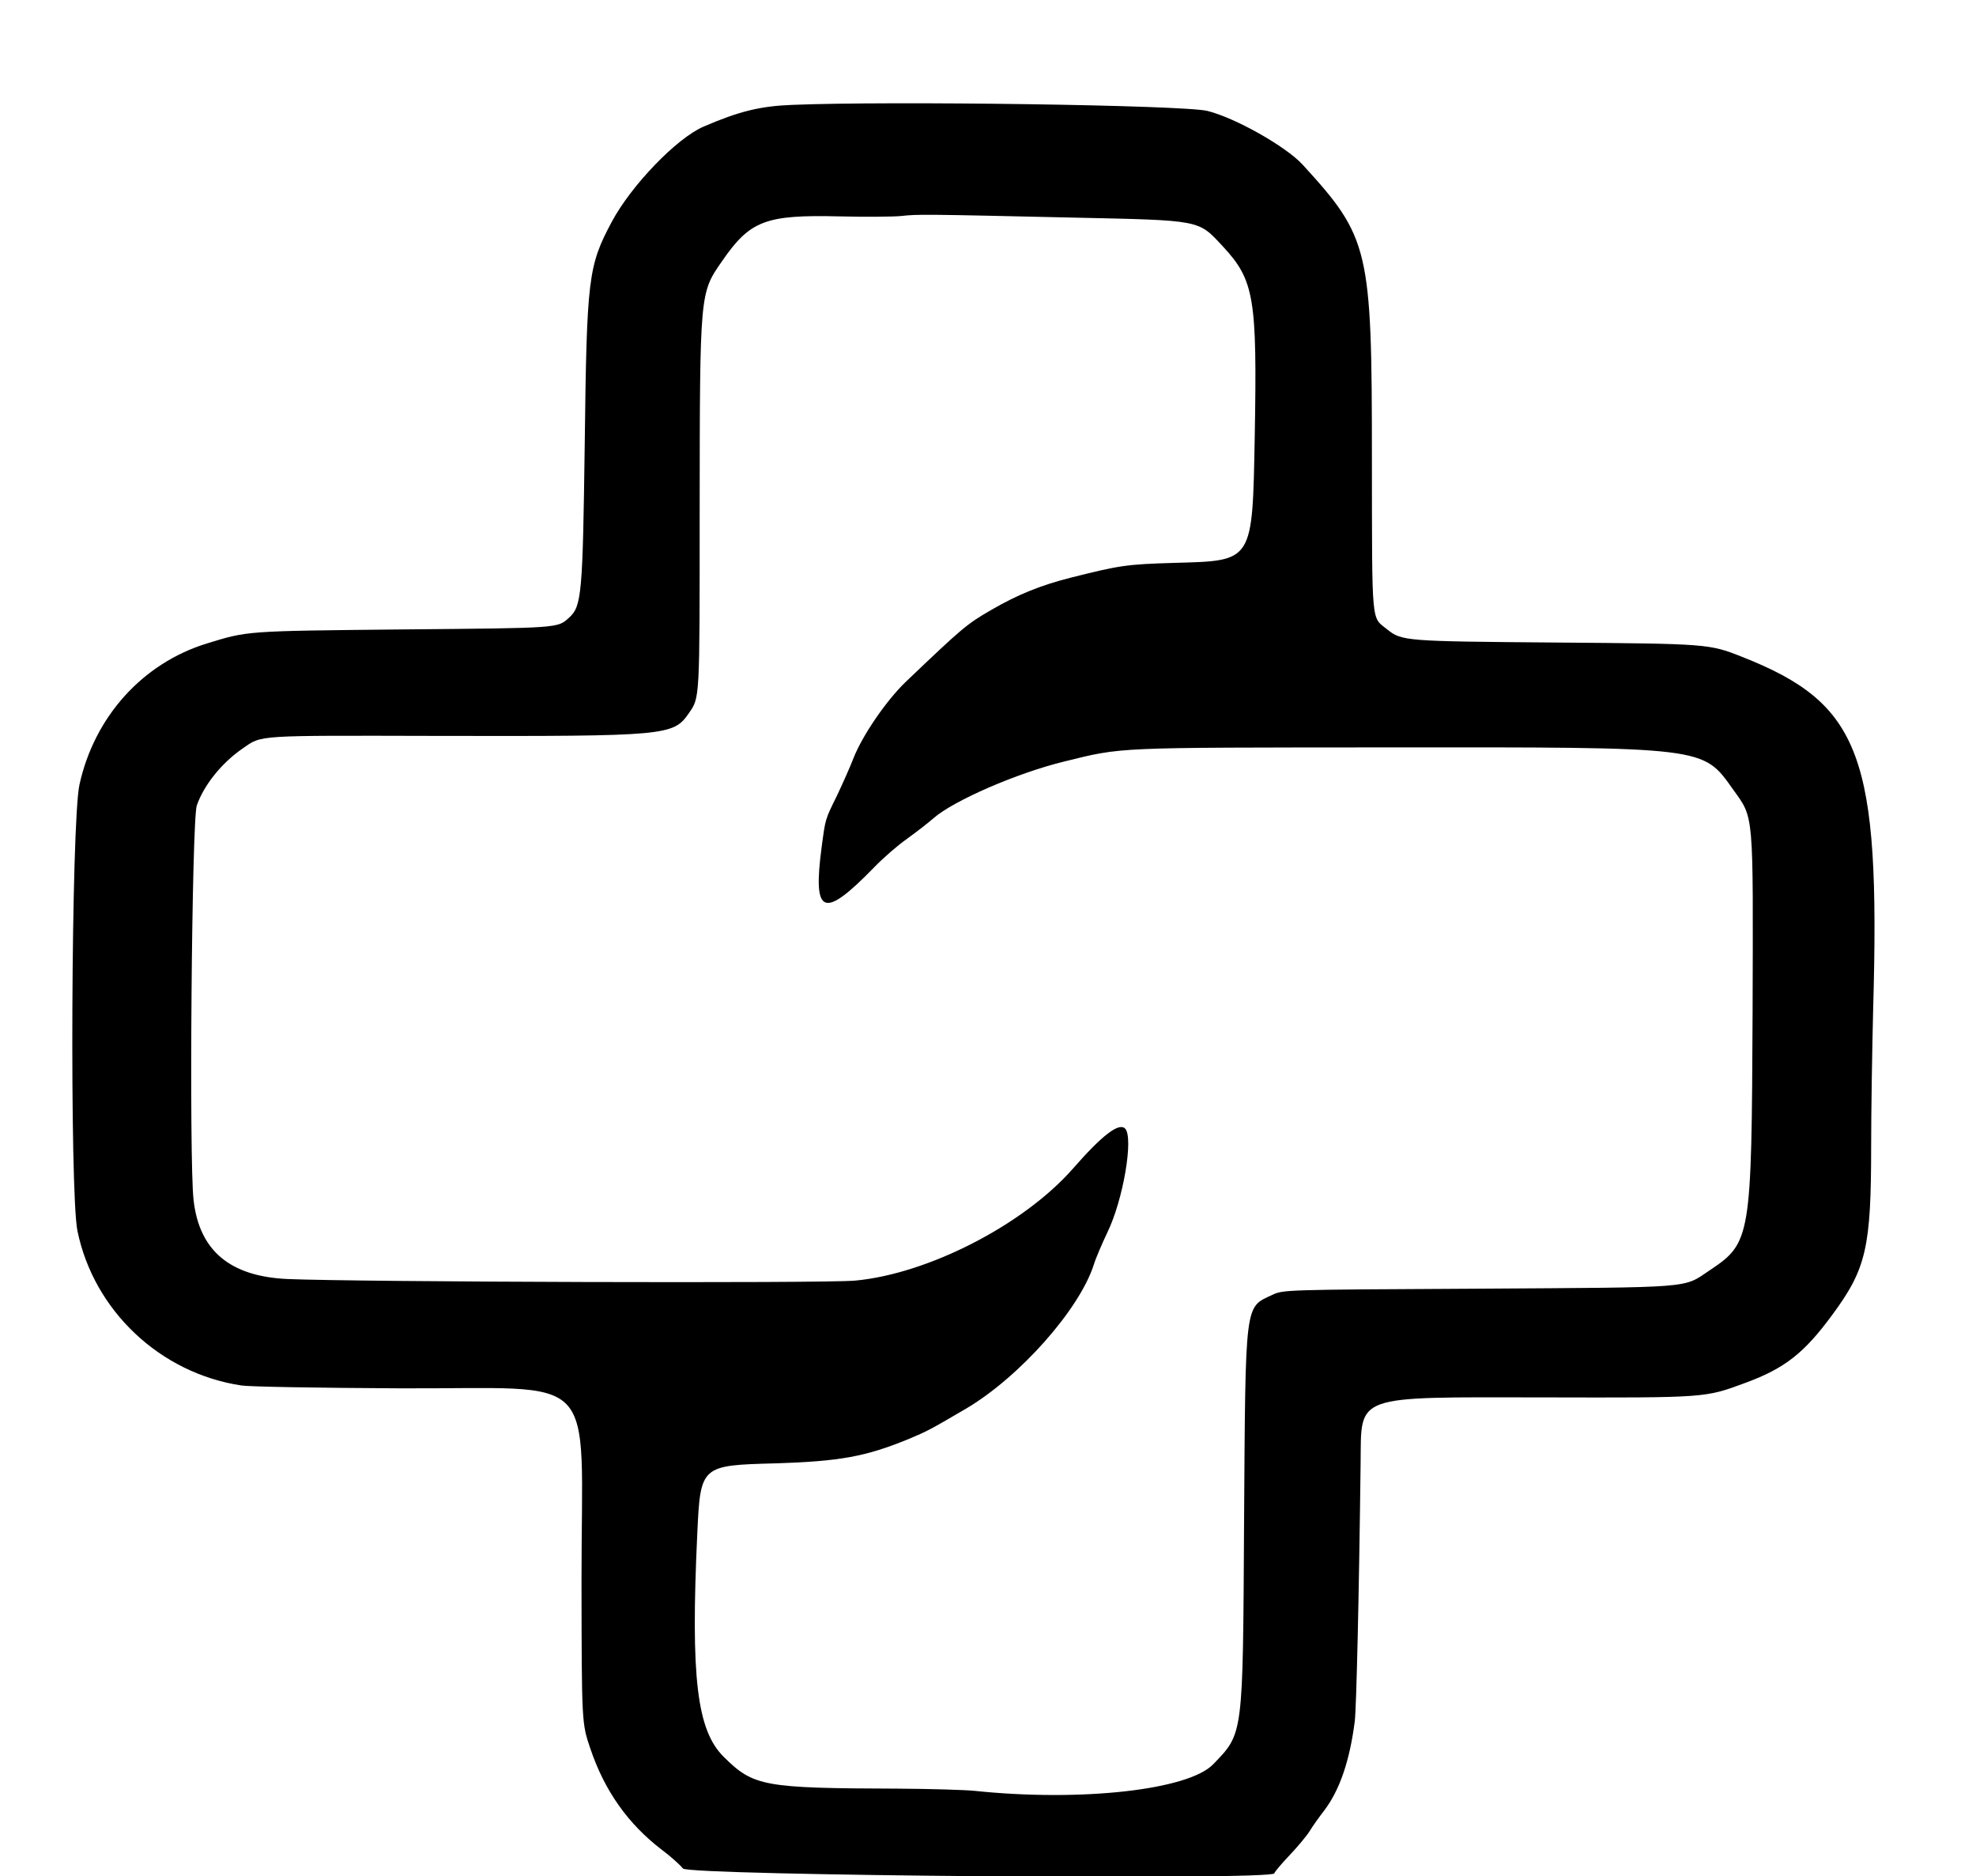
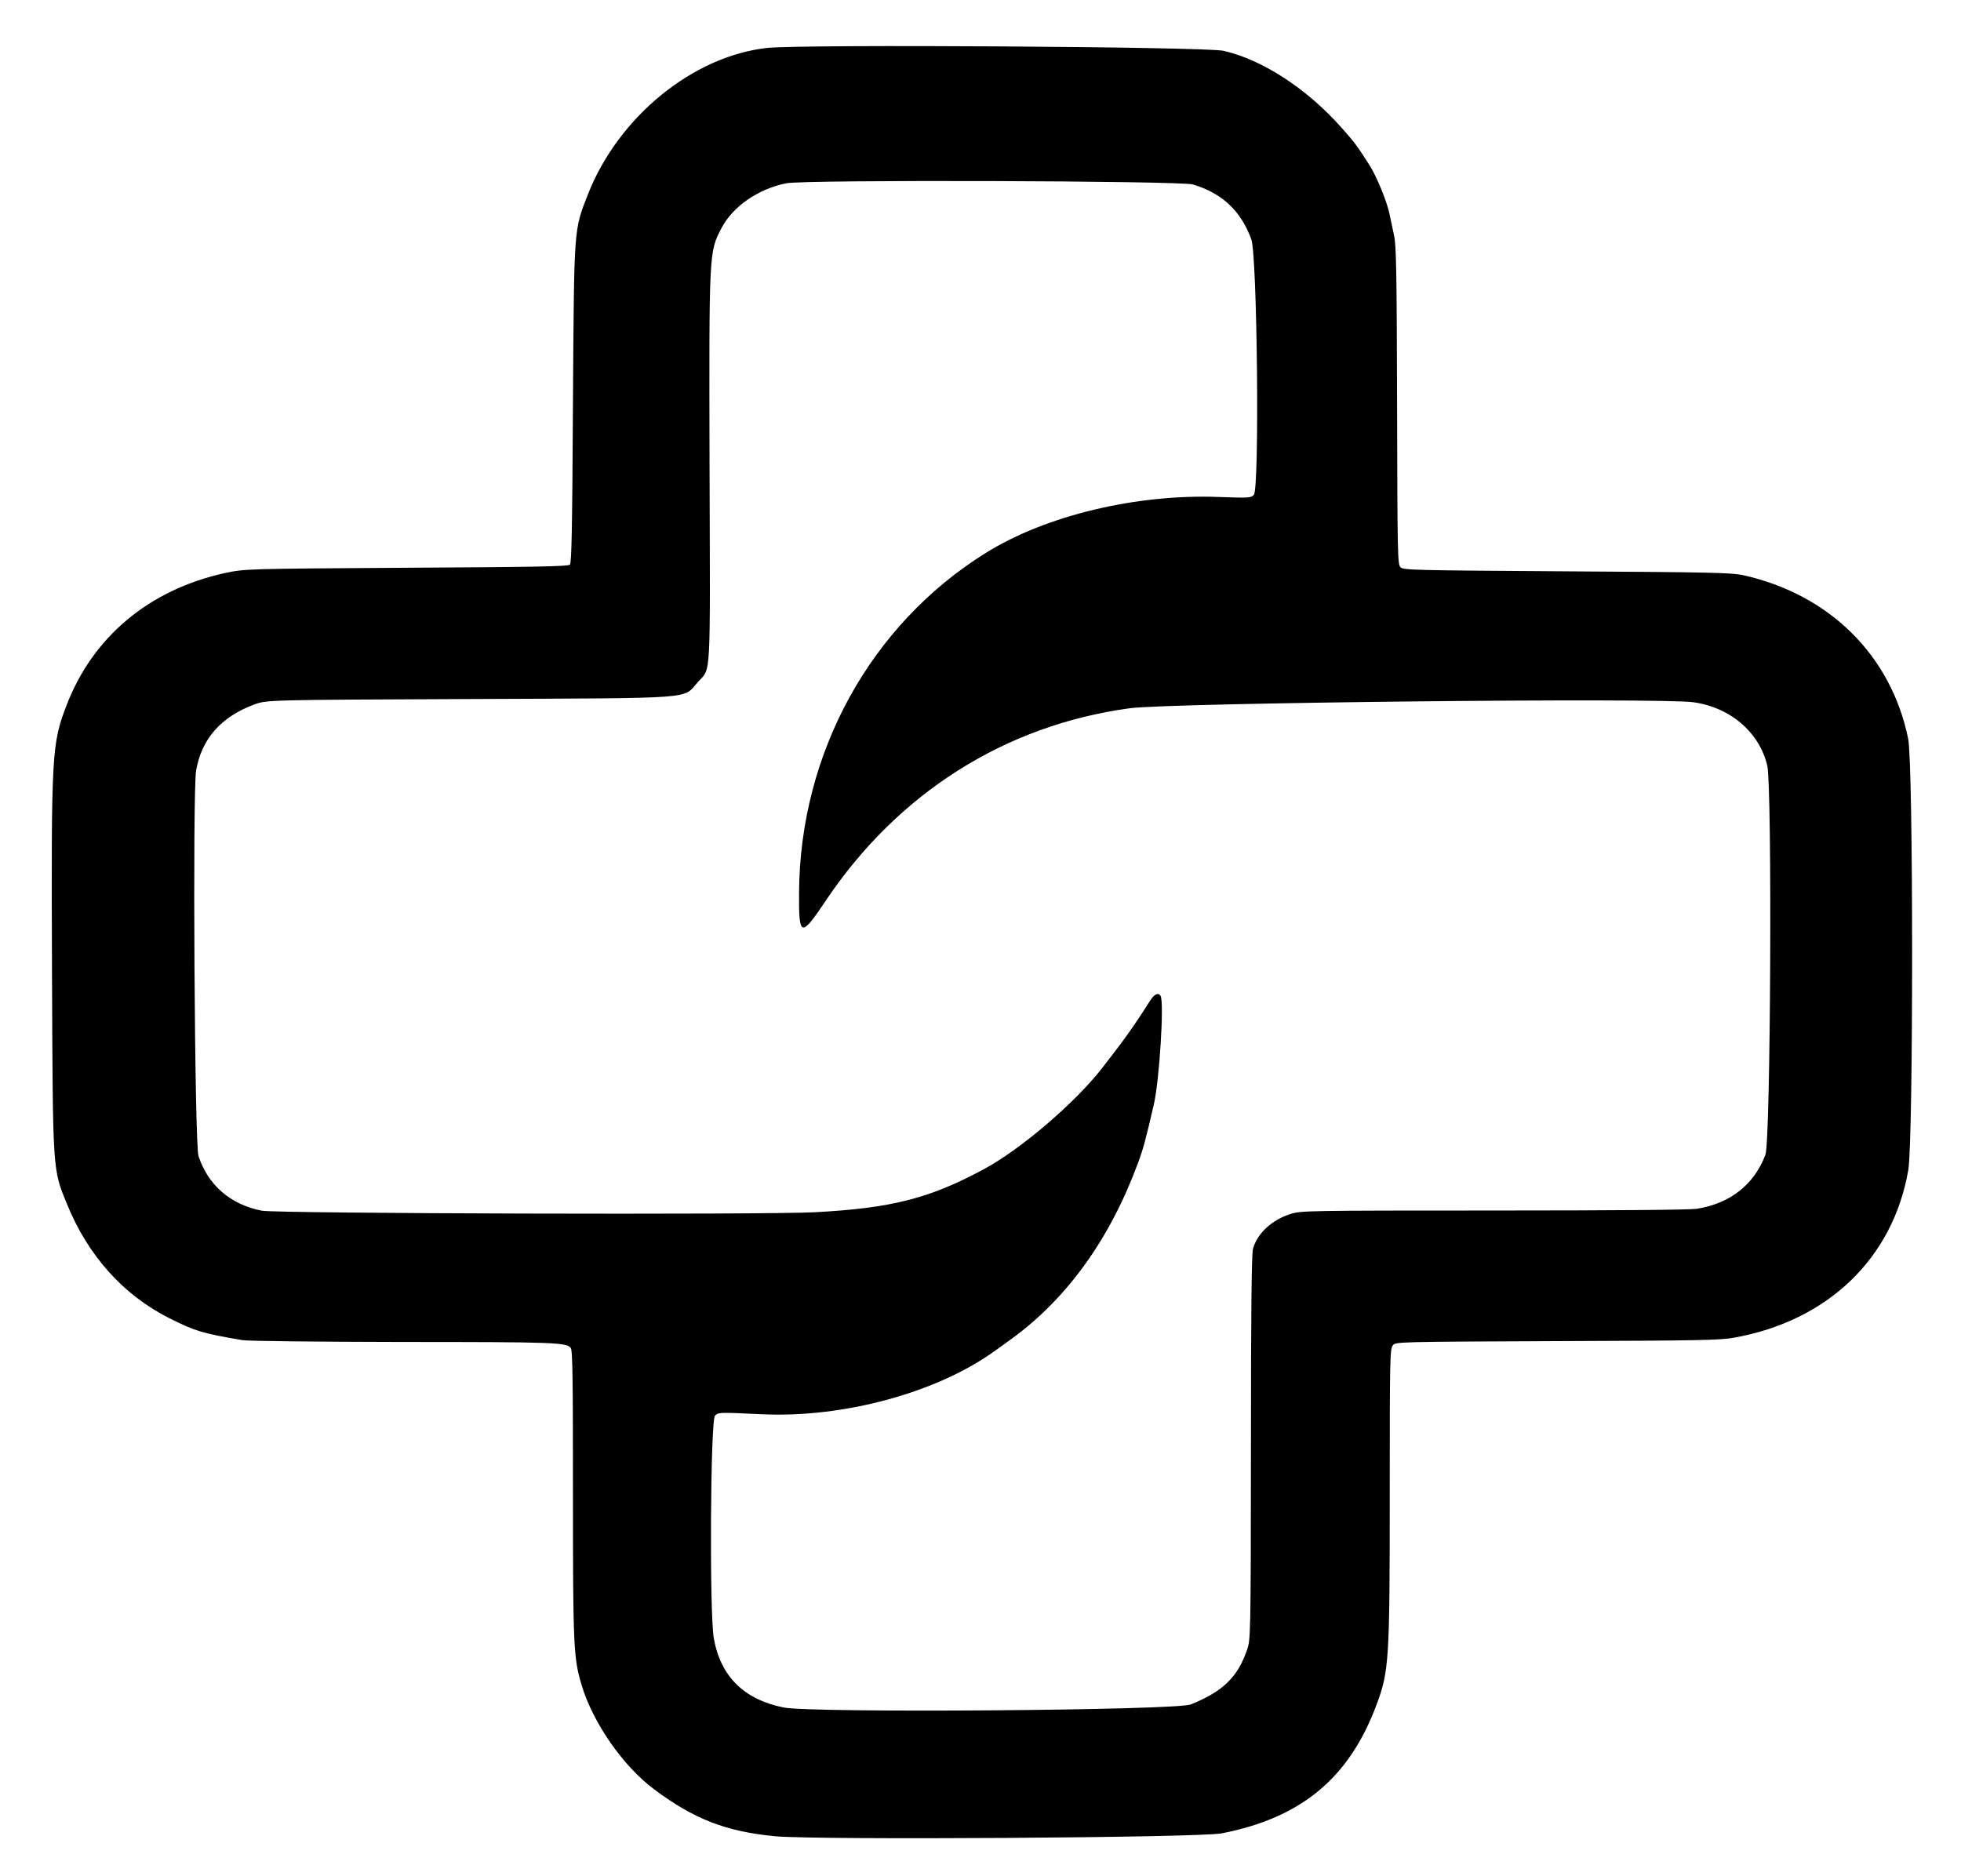
- <svg xmlns="http://www.w3.org/2000/svg" version="1.0" width="980pt" height="930pt" viewBox="0 0 980 930" preserveAspectRatio="xMidYMid meet">
-   <g transform="translate(0,930) scale(0.1,-0.1)" fill="#000000" stroke="none">
-     <path d="M3930 8780 c-160 -6 -265 -32 -441 -108 -134 -58 -358 -291 -455 -472 -117 -219 -124 -278 -134 -1100 -10 -745 -15 -806 -77 -862 -58 -53 -43 -52 -823 -59 -790 -8 -769 -7 -975 -70 -318 -98 -557 -363 -631 -700 -41 -188 -49 -2020 -10 -2212 81 -396 411 -707 814 -767 38 -6 374 -12 777 -14 1017 -5 908 110 909 -956 1 -705 1 -705 44 -831 71 -210 187 -373 354 -501 43 -32 90 -74 105 -93 28 -35 2933 -59 2933 -24 0 5 33 45 73 87 41 43 87 98 102 122 15 25 48 71 72 102 77 101 127 247 152 443 8 66 21 613 29 1283 4 340 -41 324 907 323 812 -2 801 -2 1001 72 196 72 292 148 431 337 169 229 193 333 193 838 0 172 5 478 10 680 36 1256 -60 1512 -650 1745 -164 65 -171 65 -925 71 -745 6 -763 7 -835 65 -80 65 -75 3 -76 851 0 1039 -13 1092 -344 1454 -83 90 -334 232 -472 266 -116 29 -1569 50 -2058 30z m1395 -559 c638 -14 616 -10 740 -143 156 -168 170 -256 158 -938 -12 -631 -5 -620 -398 -631 -239 -7 -271 -12 -517 -74 -149 -38 -260 -83 -393 -160 -121 -70 -142 -88 -425 -358 -95 -92 -212 -262 -257 -376 -18 -47 -56 -131 -82 -186 -60 -122 -57 -114 -76 -255 -45 -339 8 -360 260 -101 44 46 118 110 165 143 47 34 105 79 130 101 99 87 414 224 648 281 292 72 241 69 1587 70 1609 1 1578 5 1732 -211 102 -143 98 -101 95 -1103 -5 -1120 -8 -1142 -213 -1279 -134 -90 -66 -84 -1154 -91 -960 -5 -960 -5 -1016 -31 -136 -64 -132 -25 -139 -1124 -6 -1070 -3 -1047 -153 -1203 -123 -128 -656 -187 -1183 -132 -49 5 -219 10 -379 11 -669 2 -718 11 -866 158 -133 132 -164 393 -131 1103 16 342 16 342 388 352 319 10 446 33 659 120 95 40 103 44 284 150 266 156 565 493 636 716 9 30 40 102 67 159 79 162 131 471 88 515 -31 31 -114 -33 -260 -200 -246 -279 -719 -521 -1080 -554 -154 -14 -2474 -7 -2815 8 -285 13 -437 141 -465 392 -23 198 -9 1884 16 1956 35 101 124 212 228 283 97 67 54 64 976 62 1127 -2 1159 1 1236 112 55 80 54 60 54 992 1 1100 0 1090 111 1250 139 202 216 231 584 222 127 -3 264 -2 305 2 81 9 103 9 855 -8z" />
+ <svg xmlns="http://www.w3.org/2000/svg" version="1.0" width="1150pt" height="1100pt" viewBox="0 0 1150 1100" preserveAspectRatio="xMidYMid meet">
+   <g transform="translate(0,1100) scale(0.1,-0.1)" fill="#000000" stroke="none">
+     <path d="M4500 10719 c-435 -47 -872 -403 -1051 -856 -85 -217 -82 -182 -89 -1225 -4 -750 -8 -940 -18 -950 -10 -10 -202 -14 -960 -18 -947 -6 -947 -6 -1067 -32 -441 -98 -770 -373 -924 -773 -88 -229 -91 -275 -86 -1577 5 -1167 3 -1143 87 -1348 123 -304 331 -536 602 -672 152 -76 191 -88 426 -128 31 -6 433 -10 935 -11 901 0 968 -3 992 -35 11 -14 13 -173 13 -854 0 -893 3 -965 51 -1124 66 -220 242 -474 424 -610 234 -175 420 -248 710 -276 243 -23 2487 -9 2620 17 466 91 747 324 907 753 74 199 78 259 78 1240 0 793 1 849 18 869 17 21 17 21 962 25 823 3 957 5 1038 20 551 98 934 466 1023 984 30 178 30 2382 -1 2530 -100 489 -463 847 -970 959 -66 14 -196 17 -1032 22 -901 6 -958 7 -975 24 -17 17 -18 70 -20 950 -2 794 -5 942 -18 997 -8 36 -19 89 -25 118 -13 72 -75 224 -118 292 -70 110 -88 135 -163 219 -204 231 -466 401 -694 453 -108 24 -2464 39 -2675 17z m2496 -801 c172 -52 280 -154 342 -321 35 -95 49 -1462 15 -1499 -17 -19 -27 -19 -203 -13 -486 19 -1018 -109 -1369 -328 -676 -421 -1089 -1172 -1095 -1989 -2 -266 10 -270 157 -50 424 632 1052 1029 1783 1128 240 32 3114 63 3306 35 217 -31 386 -177 432 -372 29 -129 20 -2200 -11 -2282 -66 -175 -207 -286 -403 -317 -41 -6 -475 -10 -1191 -10 -1096 0 -1129 -1 -1190 -20 -109 -34 -195 -113 -221 -204 -8 -30 -12 -338 -12 -1166 -1 -1117 -2 -1125 -23 -1187 -54 -159 -141 -244 -330 -320 -86 -35 -2221 -51 -2387 -18 -233 47 -370 182 -410 406 -26 144 -20 1279 7 1306 20 20 24 20 277 8 480 -22 1028 128 1366 373 29 20 73 53 100 72 325 238 575 587 738 1030 32 87 44 132 92 340 33 139 62 603 40 639 -13 21 -36 11 -60 -26 -91 -144 -152 -230 -283 -398 -159 -204 -480 -479 -696 -594 -318 -171 -540 -227 -987 -251 -297 -16 -3158 -8 -3245 9 -184 36 -315 150 -371 321 -23 67 -35 2136 -14 2260 32 186 145 315 341 388 74 27 74 27 1264 32 1352 6 1247 -2 1337 99 79 89 73 -20 69 1276 -3 1250 -3 1247 69 1385 66 128 214 231 380 265 104 22 2314 15 2386 -7z" />
  </g>
</svg>
